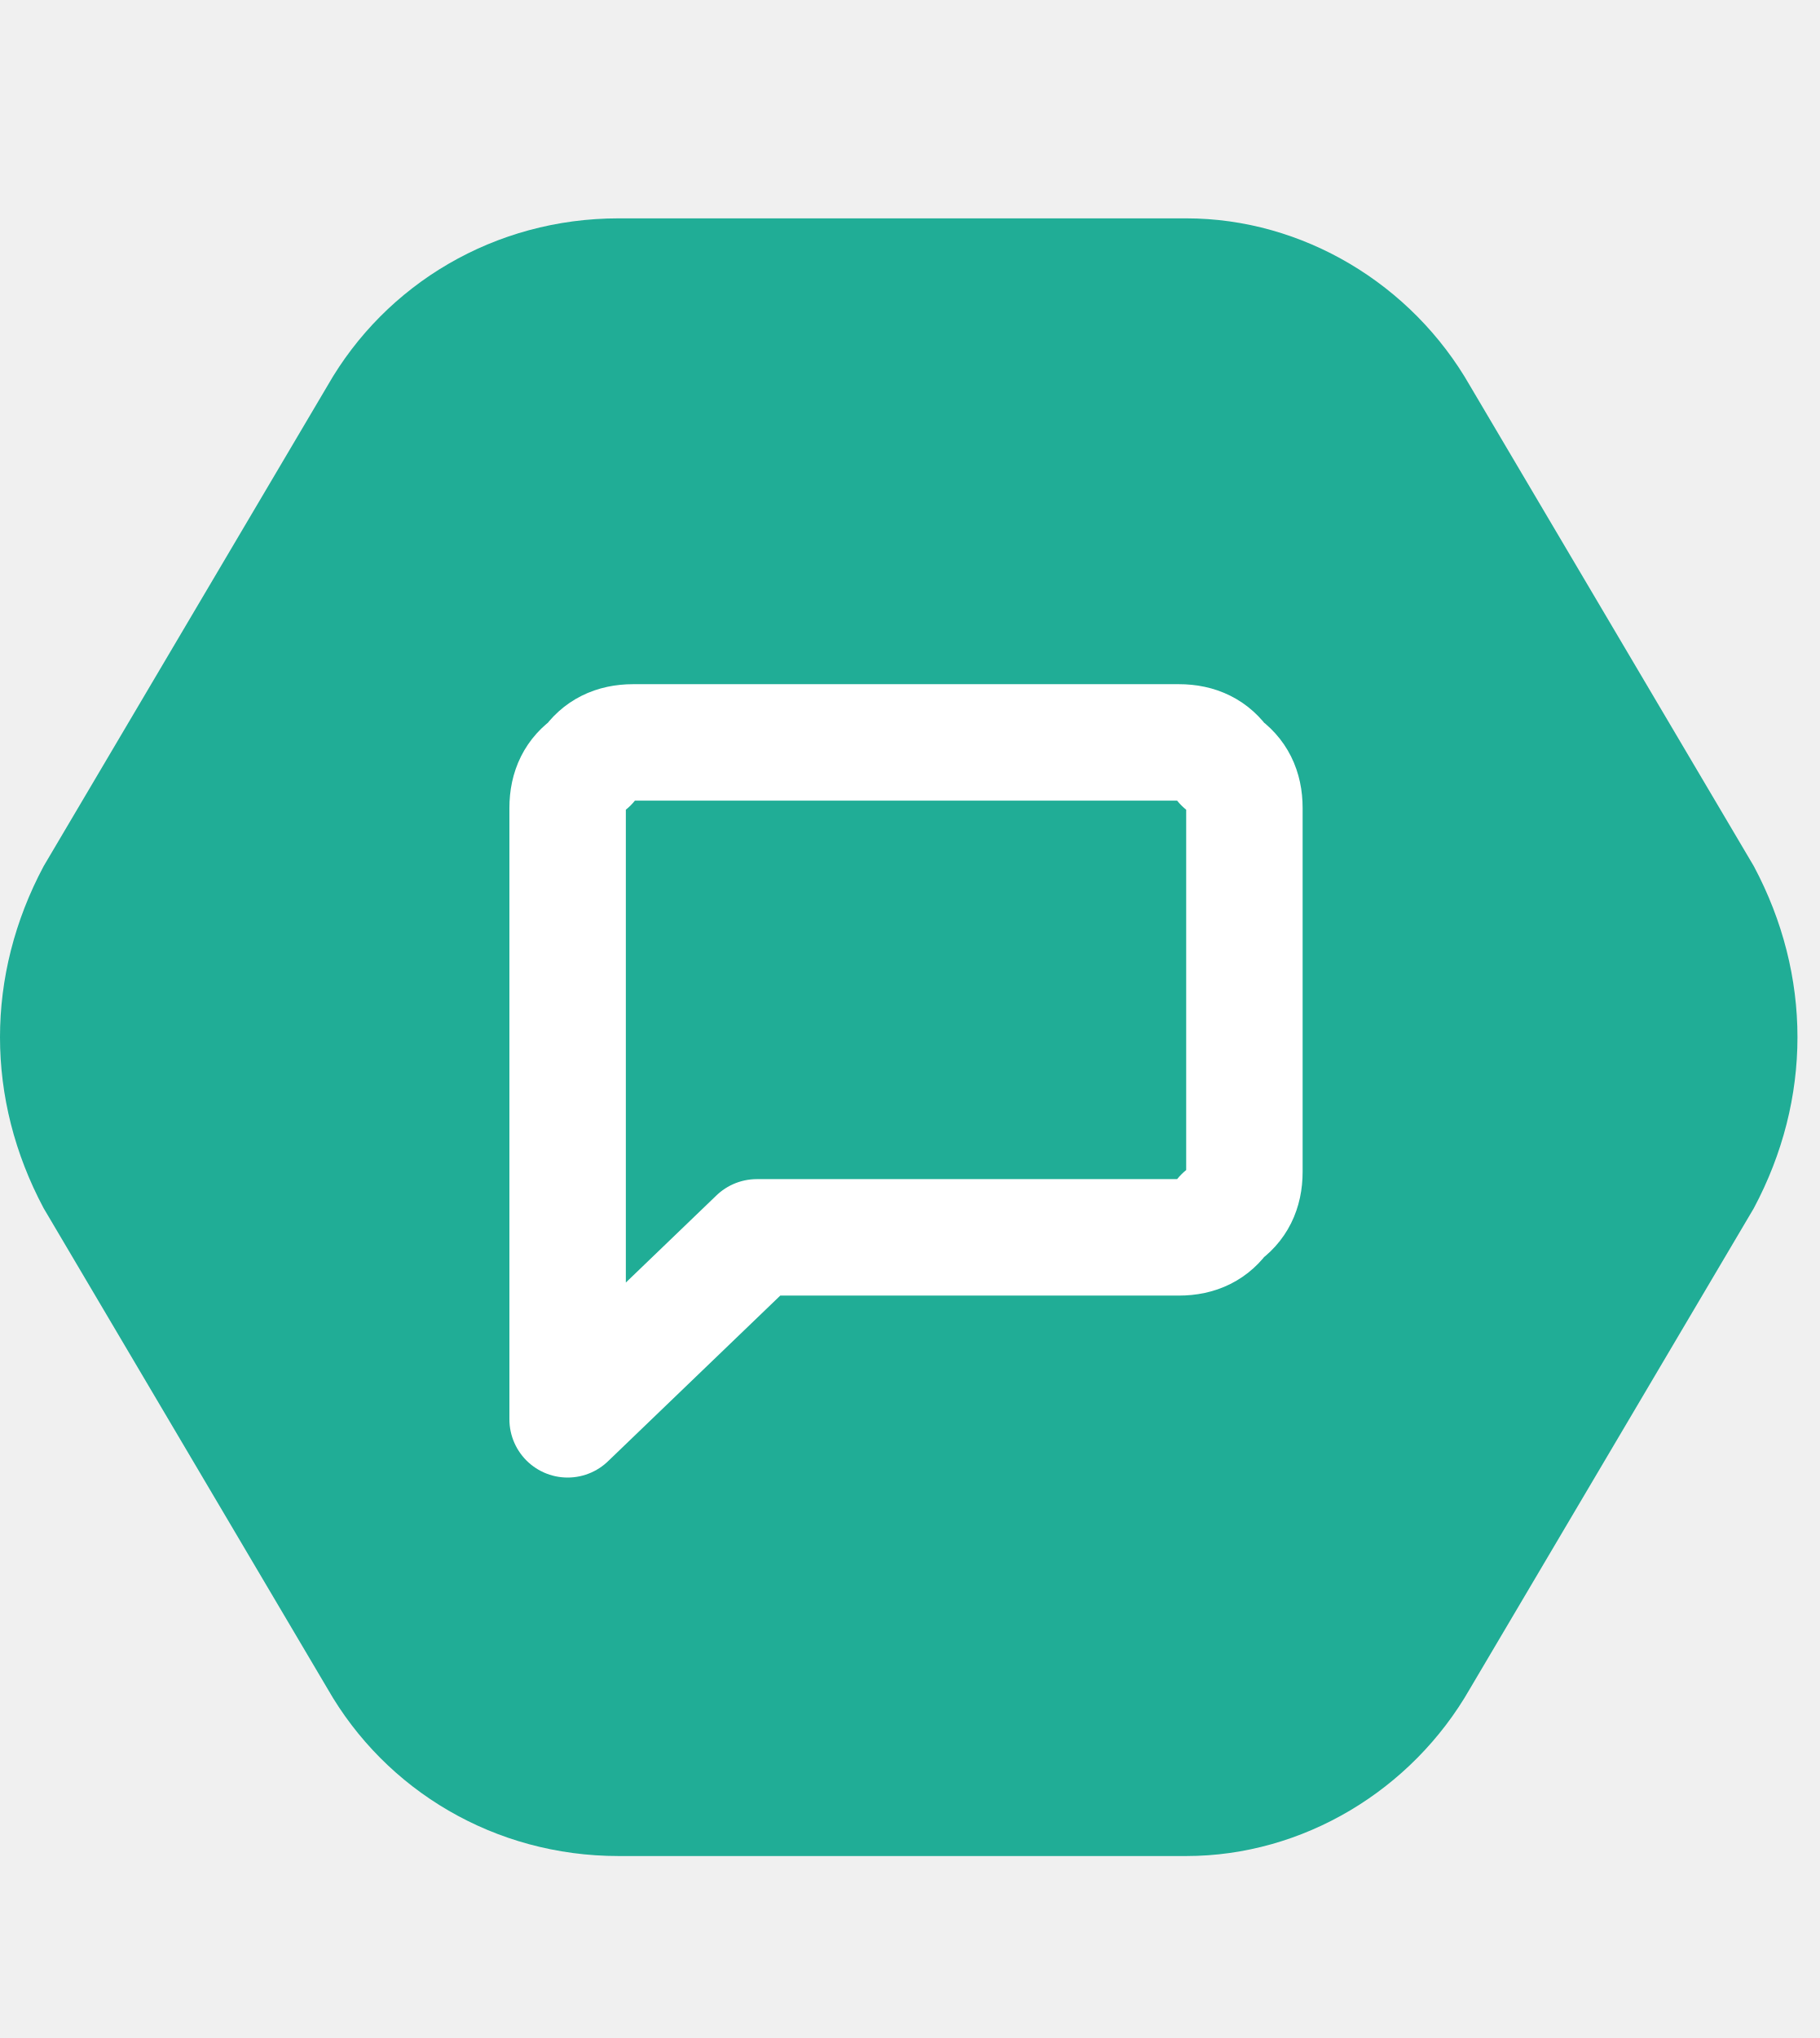
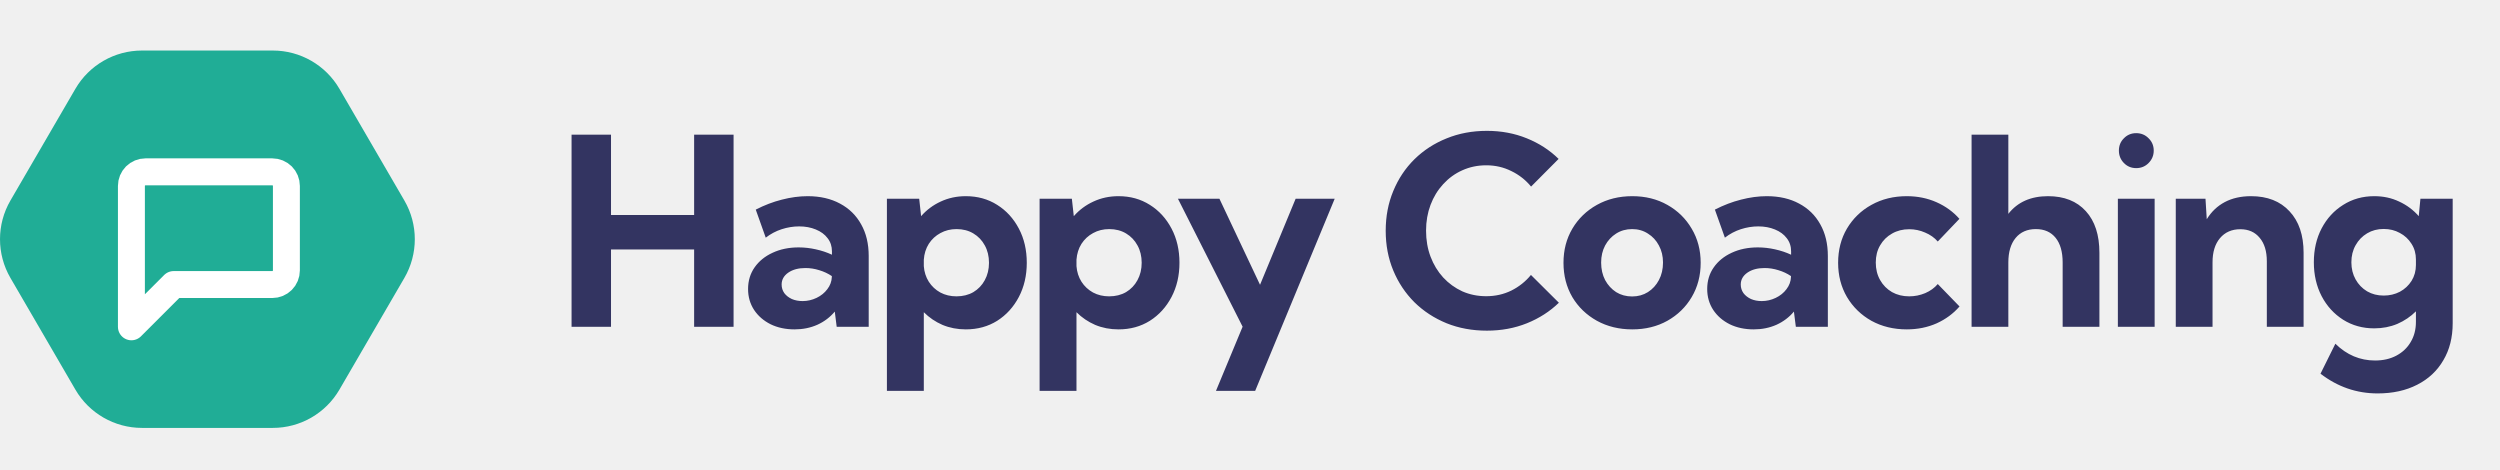
- <svg xmlns="http://www.w3.org/2000/svg" version="1.2" viewBox="0 0 25 28" width="25" height="28">
-   <style>
- 		.s0 { fill: #20ad96 } 
- 		.s1 { fill: none;stroke: #ffffff;stroke-linecap: round;stroke-linejoin: round;stroke-width: 1.6 } 
- 	</style>
-   <path id="Layer" class="s0" d="m16.3 3c1.6 0 3.1 0.9 3.9 2.3l3.9 6.6c0.8 1.5 0.8 3.2 0 4.7l-3.9 6.6c-0.8 1.4-2.3 2.3-3.9 2.3h-7.8c-1.7 0-3.2-0.9-4-2.3l-3.9-6.6c-0.8-1.5-0.8-3.2 0-4.7l3.9-6.6c0.8-1.4 2.3-2.3 4-2.3z" />
-   <path id="Layer" fill-rule="evenodd" class="s1" d="m7.8 19.5l2.6-2.5h5.8q0.4 0 0.6-0.3 0.3-0.2 0.3-0.6v-5q0-0.4-0.3-0.6-0.2-0.3-0.6-0.3h-7.5q-0.4 0-0.6 0.3-0.3 0.2-0.3 0.6z" />
+ <svg xmlns="http://www.w3.org/2000/svg" width="149" height="28" viewBox="0 0 149 28" fill="none">
+   <path d="M16.262 3.012C17.896 3.012 19.408 3.881 20.23 5.294L24.1 11.95C24.93 13.376 24.93 15.139 24.1 16.565L20.23 23.221C19.408 24.634 17.896 25.503 16.262 25.503H8.461C6.826 25.503 5.315 24.634 4.493 23.221L0.622 16.565C-0.207 15.139 -0.207 13.376 0.622 11.95L4.493 5.294C5.315 3.881 6.826 3.012 8.461 3.012H16.262Z" fill="#20AD96" />
+   <path d="M7.832 19.478L10.351 16.959H16.229C16.452 16.959 16.665 16.871 16.823 16.713C16.98 16.556 17.069 16.342 17.069 16.119V11.081C17.069 10.858 16.98 10.645 16.823 10.487C16.665 10.33 16.452 10.241 16.229 10.241H8.671C8.449 10.241 8.235 10.33 8.077 10.487C7.92 10.645 7.832 10.858 7.832 11.081V19.478Z" stroke="white" stroke-width="1.606" stroke-linecap="round" stroke-linejoin="round" />
+   <path d="M36.416 19.478H34.065V8.028H36.416V12.814H41.37V8.028H43.721V19.478H41.37V14.868H36.416V19.478ZM51.775 19.478H49.867L49.753 18.57C49.473 18.906 49.127 19.168 48.714 19.356C48.302 19.539 47.849 19.631 47.355 19.631C46.821 19.631 46.345 19.529 45.928 19.326C45.511 19.117 45.183 18.832 44.943 18.471C44.704 18.104 44.585 17.689 44.585 17.226C44.585 16.738 44.714 16.308 44.974 15.936C45.233 15.565 45.59 15.275 46.043 15.066C46.501 14.852 47.02 14.745 47.6 14.745C47.941 14.745 48.282 14.784 48.623 14.86C48.969 14.936 49.289 15.043 49.584 15.181V14.982C49.584 14.677 49.498 14.415 49.325 14.196C49.157 13.972 48.923 13.799 48.623 13.677C48.328 13.555 47.997 13.493 47.63 13.493C47.279 13.493 46.931 13.55 46.585 13.662C46.244 13.773 45.928 13.941 45.638 14.165L45.043 12.493C45.556 12.229 46.076 12.03 46.6 11.898C47.129 11.761 47.641 11.692 48.134 11.692C48.877 11.692 49.521 11.84 50.066 12.135C50.61 12.425 51.03 12.837 51.325 13.371C51.625 13.901 51.775 14.529 51.775 15.257V19.478ZM47.837 17.944C48.126 17.944 48.404 17.88 48.669 17.753C48.933 17.626 49.147 17.453 49.31 17.234C49.478 17.015 49.567 16.773 49.577 16.509V16.455C49.353 16.303 49.104 16.186 48.829 16.104C48.559 16.018 48.284 15.975 48.004 15.975C47.587 15.975 47.246 16.066 46.981 16.249C46.717 16.433 46.585 16.669 46.585 16.959C46.585 17.148 46.638 17.318 46.745 17.471C46.857 17.618 47.007 17.735 47.195 17.822C47.383 17.903 47.597 17.944 47.837 17.944ZM55.059 23.295H52.86V11.845H54.784L54.898 12.883C55.224 12.511 55.613 12.221 56.066 12.013C56.524 11.799 57.023 11.692 57.562 11.692C58.265 11.692 58.888 11.865 59.433 12.211C59.977 12.552 60.407 13.023 60.723 13.623C61.038 14.219 61.196 14.898 61.196 15.662C61.196 16.42 61.038 17.099 60.723 17.7C60.407 18.3 59.977 18.773 59.433 19.119C58.888 19.46 58.265 19.631 57.562 19.631C57.064 19.631 56.601 19.542 56.173 19.364C55.751 19.181 55.379 18.929 55.059 18.608V23.295ZM57.005 17.662C57.387 17.662 57.723 17.578 58.013 17.41C58.303 17.237 58.529 17 58.692 16.7C58.86 16.394 58.944 16.048 58.944 15.662C58.944 15.27 58.86 14.924 58.692 14.623C58.529 14.323 58.303 14.086 58.013 13.913C57.723 13.74 57.389 13.654 57.013 13.654C56.656 13.654 56.336 13.733 56.051 13.89C55.766 14.043 55.534 14.257 55.356 14.532C55.183 14.806 55.084 15.122 55.059 15.478V15.86C55.084 16.206 55.183 16.517 55.356 16.791C55.529 17.061 55.758 17.275 56.043 17.433C56.328 17.585 56.649 17.662 57.005 17.662ZM64.158 23.295H61.96V11.845H63.883L63.998 12.883C64.324 12.511 64.713 12.221 65.166 12.013C65.624 11.799 66.123 11.692 66.662 11.692C67.365 11.692 67.988 11.865 68.532 12.211C69.077 12.552 69.507 13.023 69.823 13.623C70.138 14.219 70.296 14.898 70.296 15.662C70.296 16.42 70.138 17.099 69.823 17.7C69.507 18.3 69.077 18.773 68.532 19.119C67.988 19.46 67.365 19.631 66.662 19.631C66.163 19.631 65.7 19.542 65.273 19.364C64.851 19.181 64.479 18.929 64.158 18.608V23.295ZM66.105 17.662C66.487 17.662 66.823 17.578 67.113 17.41C67.403 17.237 67.629 17 67.792 16.7C67.96 16.394 68.044 16.048 68.044 15.662C68.044 15.27 67.96 14.924 67.792 14.623C67.629 14.323 67.403 14.086 67.113 13.913C66.823 13.74 66.489 13.654 66.113 13.654C65.756 13.654 65.436 13.733 65.151 13.89C64.866 14.043 64.634 14.257 64.456 14.532C64.283 14.806 64.184 15.122 64.158 15.478V15.86C64.184 16.206 64.283 16.517 64.456 16.791C64.629 17.061 64.858 17.275 65.143 17.433C65.428 17.585 65.749 17.662 66.105 17.662ZM74.808 23.295H72.472L74.06 19.471L70.205 11.845H72.678L75.098 16.974L77.22 11.845H79.548L74.808 23.295ZM92.909 18.043C92.374 18.562 91.74 18.969 91.008 19.265C90.275 19.56 89.478 19.707 88.618 19.707C87.748 19.707 86.947 19.56 86.214 19.265C85.481 18.964 84.842 18.547 84.298 18.013C83.758 17.473 83.338 16.842 83.038 16.119C82.738 15.397 82.588 14.608 82.588 13.753C82.588 12.898 82.738 12.109 83.038 11.387C83.338 10.659 83.758 10.028 84.298 9.494C84.842 8.959 85.481 8.544 86.214 8.249C86.947 7.949 87.748 7.799 88.618 7.799C89.473 7.799 90.265 7.946 90.993 8.242C91.725 8.537 92.359 8.946 92.893 9.471L91.252 11.12C90.931 10.728 90.539 10.42 90.076 10.196C89.618 9.967 89.12 9.852 88.58 9.852C88.066 9.852 87.59 9.952 87.153 10.15C86.72 10.343 86.341 10.618 86.015 10.974C85.69 11.326 85.438 11.738 85.26 12.211C85.082 12.684 84.993 13.196 84.993 13.745C84.993 14.305 85.082 14.822 85.26 15.295C85.438 15.768 85.69 16.183 86.015 16.539C86.341 16.89 86.72 17.165 87.153 17.364C87.59 17.557 88.066 17.654 88.58 17.654C89.12 17.654 89.618 17.542 90.076 17.318C90.534 17.089 90.924 16.779 91.244 16.387L92.909 18.043ZM97.283 19.631C96.499 19.631 95.797 19.46 95.176 19.119C94.555 18.773 94.067 18.303 93.711 17.707C93.36 17.107 93.184 16.425 93.184 15.662C93.184 14.903 93.36 14.226 93.711 13.631C94.067 13.03 94.555 12.557 95.176 12.211C95.797 11.865 96.499 11.692 97.283 11.692C98.067 11.692 98.764 11.865 99.375 12.211C99.99 12.557 100.474 13.03 100.825 13.631C101.181 14.226 101.36 14.903 101.36 15.662C101.36 16.425 101.181 17.107 100.825 17.707C100.474 18.303 99.99 18.773 99.375 19.119C98.764 19.46 98.067 19.631 97.283 19.631ZM97.276 17.669C97.627 17.669 97.94 17.583 98.215 17.41C98.495 17.232 98.713 16.992 98.871 16.692C99.034 16.387 99.115 16.038 99.115 15.646C99.115 15.27 99.034 14.931 98.871 14.631C98.713 14.331 98.495 14.094 98.215 13.921C97.94 13.743 97.627 13.654 97.276 13.654C96.919 13.654 96.601 13.743 96.321 13.921C96.047 14.094 95.828 14.331 95.665 14.631C95.507 14.931 95.428 15.27 95.428 15.646C95.428 16.038 95.507 16.387 95.665 16.692C95.828 16.992 96.047 17.232 96.321 17.41C96.601 17.583 96.919 17.669 97.276 17.669ZM108.94 19.478H107.032L106.917 18.57C106.637 18.906 106.291 19.168 105.879 19.356C105.467 19.539 105.014 19.631 104.521 19.631C103.986 19.631 103.51 19.529 103.093 19.326C102.676 19.117 102.347 18.832 102.108 18.471C101.869 18.104 101.749 17.689 101.749 17.226C101.749 16.738 101.879 16.308 102.139 15.936C102.398 15.565 102.755 15.275 103.207 15.066C103.665 14.852 104.185 14.745 104.765 14.745C105.106 14.745 105.447 14.784 105.788 14.86C106.134 14.936 106.454 15.043 106.75 15.181V14.982C106.75 14.677 106.663 14.415 106.49 14.196C106.322 13.972 106.088 13.799 105.788 13.677C105.492 13.555 105.162 13.493 104.795 13.493C104.444 13.493 104.096 13.55 103.749 13.662C103.408 13.773 103.093 13.941 102.803 14.165L102.207 12.493C102.721 12.229 103.241 12.03 103.765 11.898C104.294 11.761 104.805 11.692 105.299 11.692C106.042 11.692 106.686 11.84 107.23 12.135C107.775 12.425 108.195 12.837 108.49 13.371C108.79 13.901 108.94 14.529 108.94 15.257V19.478ZM105.001 17.944C105.291 17.944 105.569 17.88 105.833 17.753C106.098 17.626 106.312 17.453 106.475 17.234C106.643 17.015 106.732 16.773 106.742 16.509V16.455C106.518 16.303 106.269 16.186 105.994 16.104C105.724 16.018 105.449 15.975 105.169 15.975C104.752 15.975 104.411 16.066 104.146 16.249C103.882 16.433 103.749 16.669 103.749 16.959C103.749 17.148 103.803 17.318 103.91 17.471C104.022 17.618 104.172 17.735 104.36 17.822C104.548 17.903 104.762 17.944 105.001 17.944ZM116.788 18.265C116.417 18.692 115.961 19.028 115.422 19.272C114.882 19.511 114.29 19.631 113.643 19.631C112.86 19.631 112.157 19.46 111.536 19.119C110.921 18.773 110.435 18.3 110.078 17.7C109.727 17.099 109.552 16.42 109.552 15.662C109.552 14.898 109.727 14.219 110.078 13.623C110.435 13.023 110.921 12.552 111.536 12.211C112.157 11.865 112.86 11.692 113.643 11.692C114.284 11.692 114.875 11.812 115.414 12.051C115.954 12.29 116.409 12.621 116.781 13.043L115.491 14.394C115.292 14.165 115.04 13.987 114.735 13.86C114.435 13.728 114.119 13.662 113.788 13.662C113.407 13.662 113.066 13.748 112.765 13.921C112.465 14.089 112.229 14.323 112.055 14.623C111.882 14.918 111.796 15.259 111.796 15.646C111.796 16.038 111.882 16.387 112.055 16.692C112.229 16.997 112.465 17.237 112.765 17.41C113.066 17.578 113.407 17.662 113.788 17.662C114.119 17.662 114.437 17.598 114.742 17.471C115.048 17.338 115.297 17.158 115.491 16.929L116.788 18.265ZM117.506 19.478V8.028H119.697V12.745C120.247 12.043 121.036 11.692 122.064 11.692C123.026 11.692 123.776 11.99 124.316 12.585C124.855 13.175 125.125 14.002 125.125 15.066V19.478H122.934V15.646C122.934 15.01 122.794 14.519 122.514 14.173C122.234 13.827 121.842 13.654 121.339 13.654C120.825 13.654 120.423 13.829 120.132 14.181C119.842 14.532 119.697 15.02 119.697 15.646V19.478H117.506ZM127.316 10.02C127.026 10.02 126.782 9.918 126.584 9.715C126.385 9.511 126.286 9.264 126.286 8.974C126.286 8.684 126.385 8.44 126.584 8.242C126.782 8.038 127.026 7.936 127.316 7.936C127.612 7.936 127.858 8.038 128.057 8.242C128.26 8.44 128.362 8.684 128.362 8.974C128.362 9.264 128.26 9.511 128.057 9.715C127.858 9.918 127.612 10.02 127.316 10.02ZM128.416 19.478H126.225V11.845H128.416V19.478ZM137.294 19.478H135.103V15.57C135.103 14.975 134.961 14.509 134.676 14.173C134.396 13.832 134.012 13.662 133.523 13.662C133.014 13.662 132.61 13.84 132.309 14.196C132.014 14.547 131.867 15.025 131.867 15.631V19.478H129.676V11.845H131.447L131.523 13.066C131.798 12.618 132.157 12.277 132.599 12.043C133.042 11.809 133.564 11.692 134.164 11.692C135.136 11.692 135.9 11.992 136.455 12.593C137.014 13.188 137.294 14.013 137.294 15.066V19.478ZM141.501 19.57C140.814 19.57 140.198 19.399 139.654 19.058C139.109 18.712 138.681 18.244 138.371 17.654C138.061 17.058 137.905 16.384 137.905 15.631C137.905 14.873 138.061 14.198 138.371 13.608C138.681 13.018 139.109 12.552 139.654 12.211C140.198 11.865 140.816 11.692 141.508 11.692C142.048 11.692 142.542 11.799 142.989 12.013C143.442 12.221 143.832 12.511 144.157 12.883L144.257 11.845H146.18V19.265C146.18 20.109 145.995 20.845 145.623 21.471C145.257 22.102 144.737 22.588 144.066 22.929C143.394 23.275 142.608 23.448 141.707 23.448C140.455 23.448 139.32 23.056 138.302 22.272L139.188 20.486C139.865 21.153 140.654 21.486 141.554 21.486C142.038 21.486 142.46 21.389 142.822 21.196C143.188 21.002 143.473 20.733 143.676 20.387C143.885 20.041 143.989 19.639 143.989 19.181V18.555C143.674 18.87 143.305 19.119 142.883 19.303C142.46 19.481 142 19.57 141.501 19.57ZM142.066 17.616C142.422 17.616 142.745 17.539 143.035 17.387C143.325 17.229 143.557 17.013 143.73 16.738C143.903 16.458 143.989 16.142 143.989 15.791V15.463C143.989 15.112 143.9 14.799 143.722 14.524C143.549 14.249 143.318 14.036 143.028 13.883C142.743 13.725 142.422 13.646 142.066 13.646C141.699 13.646 141.371 13.733 141.081 13.906C140.791 14.079 140.562 14.315 140.394 14.616C140.226 14.911 140.142 15.249 140.142 15.631C140.142 16.013 140.226 16.354 140.394 16.654C140.562 16.954 140.791 17.191 141.081 17.364C141.371 17.532 141.699 17.616 142.066 17.616Z" fill="#333461" />
</svg>
